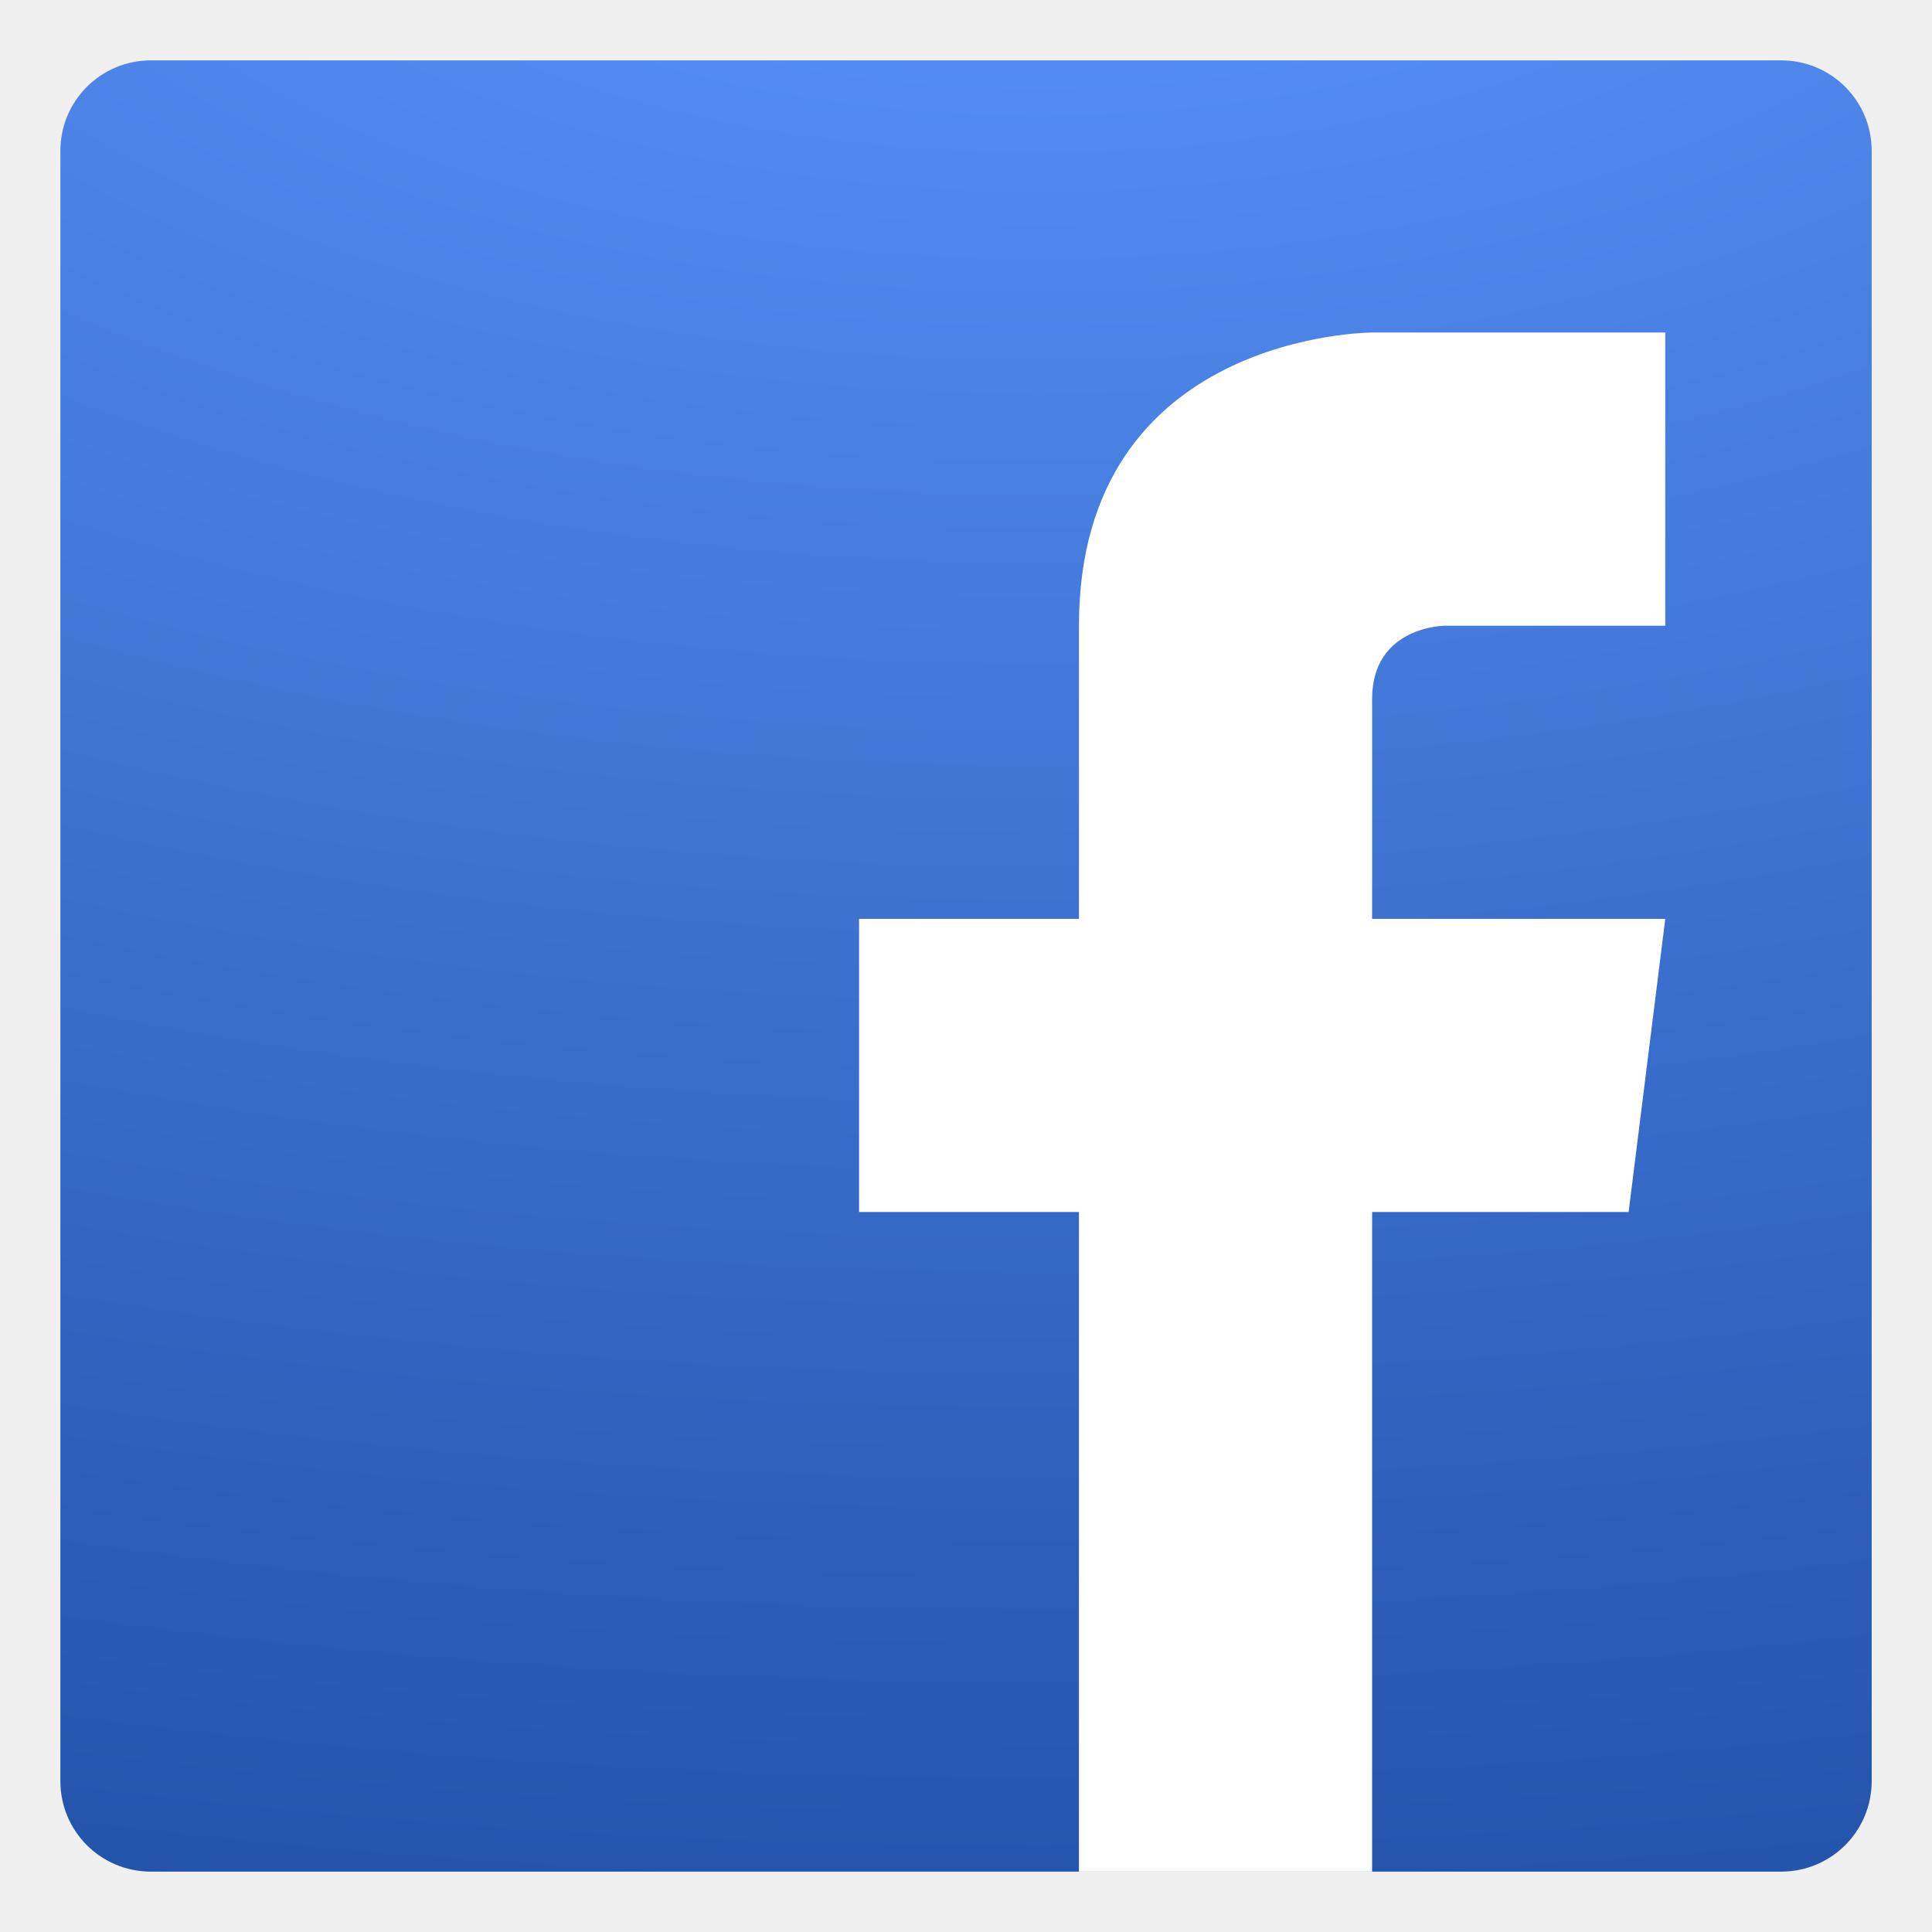
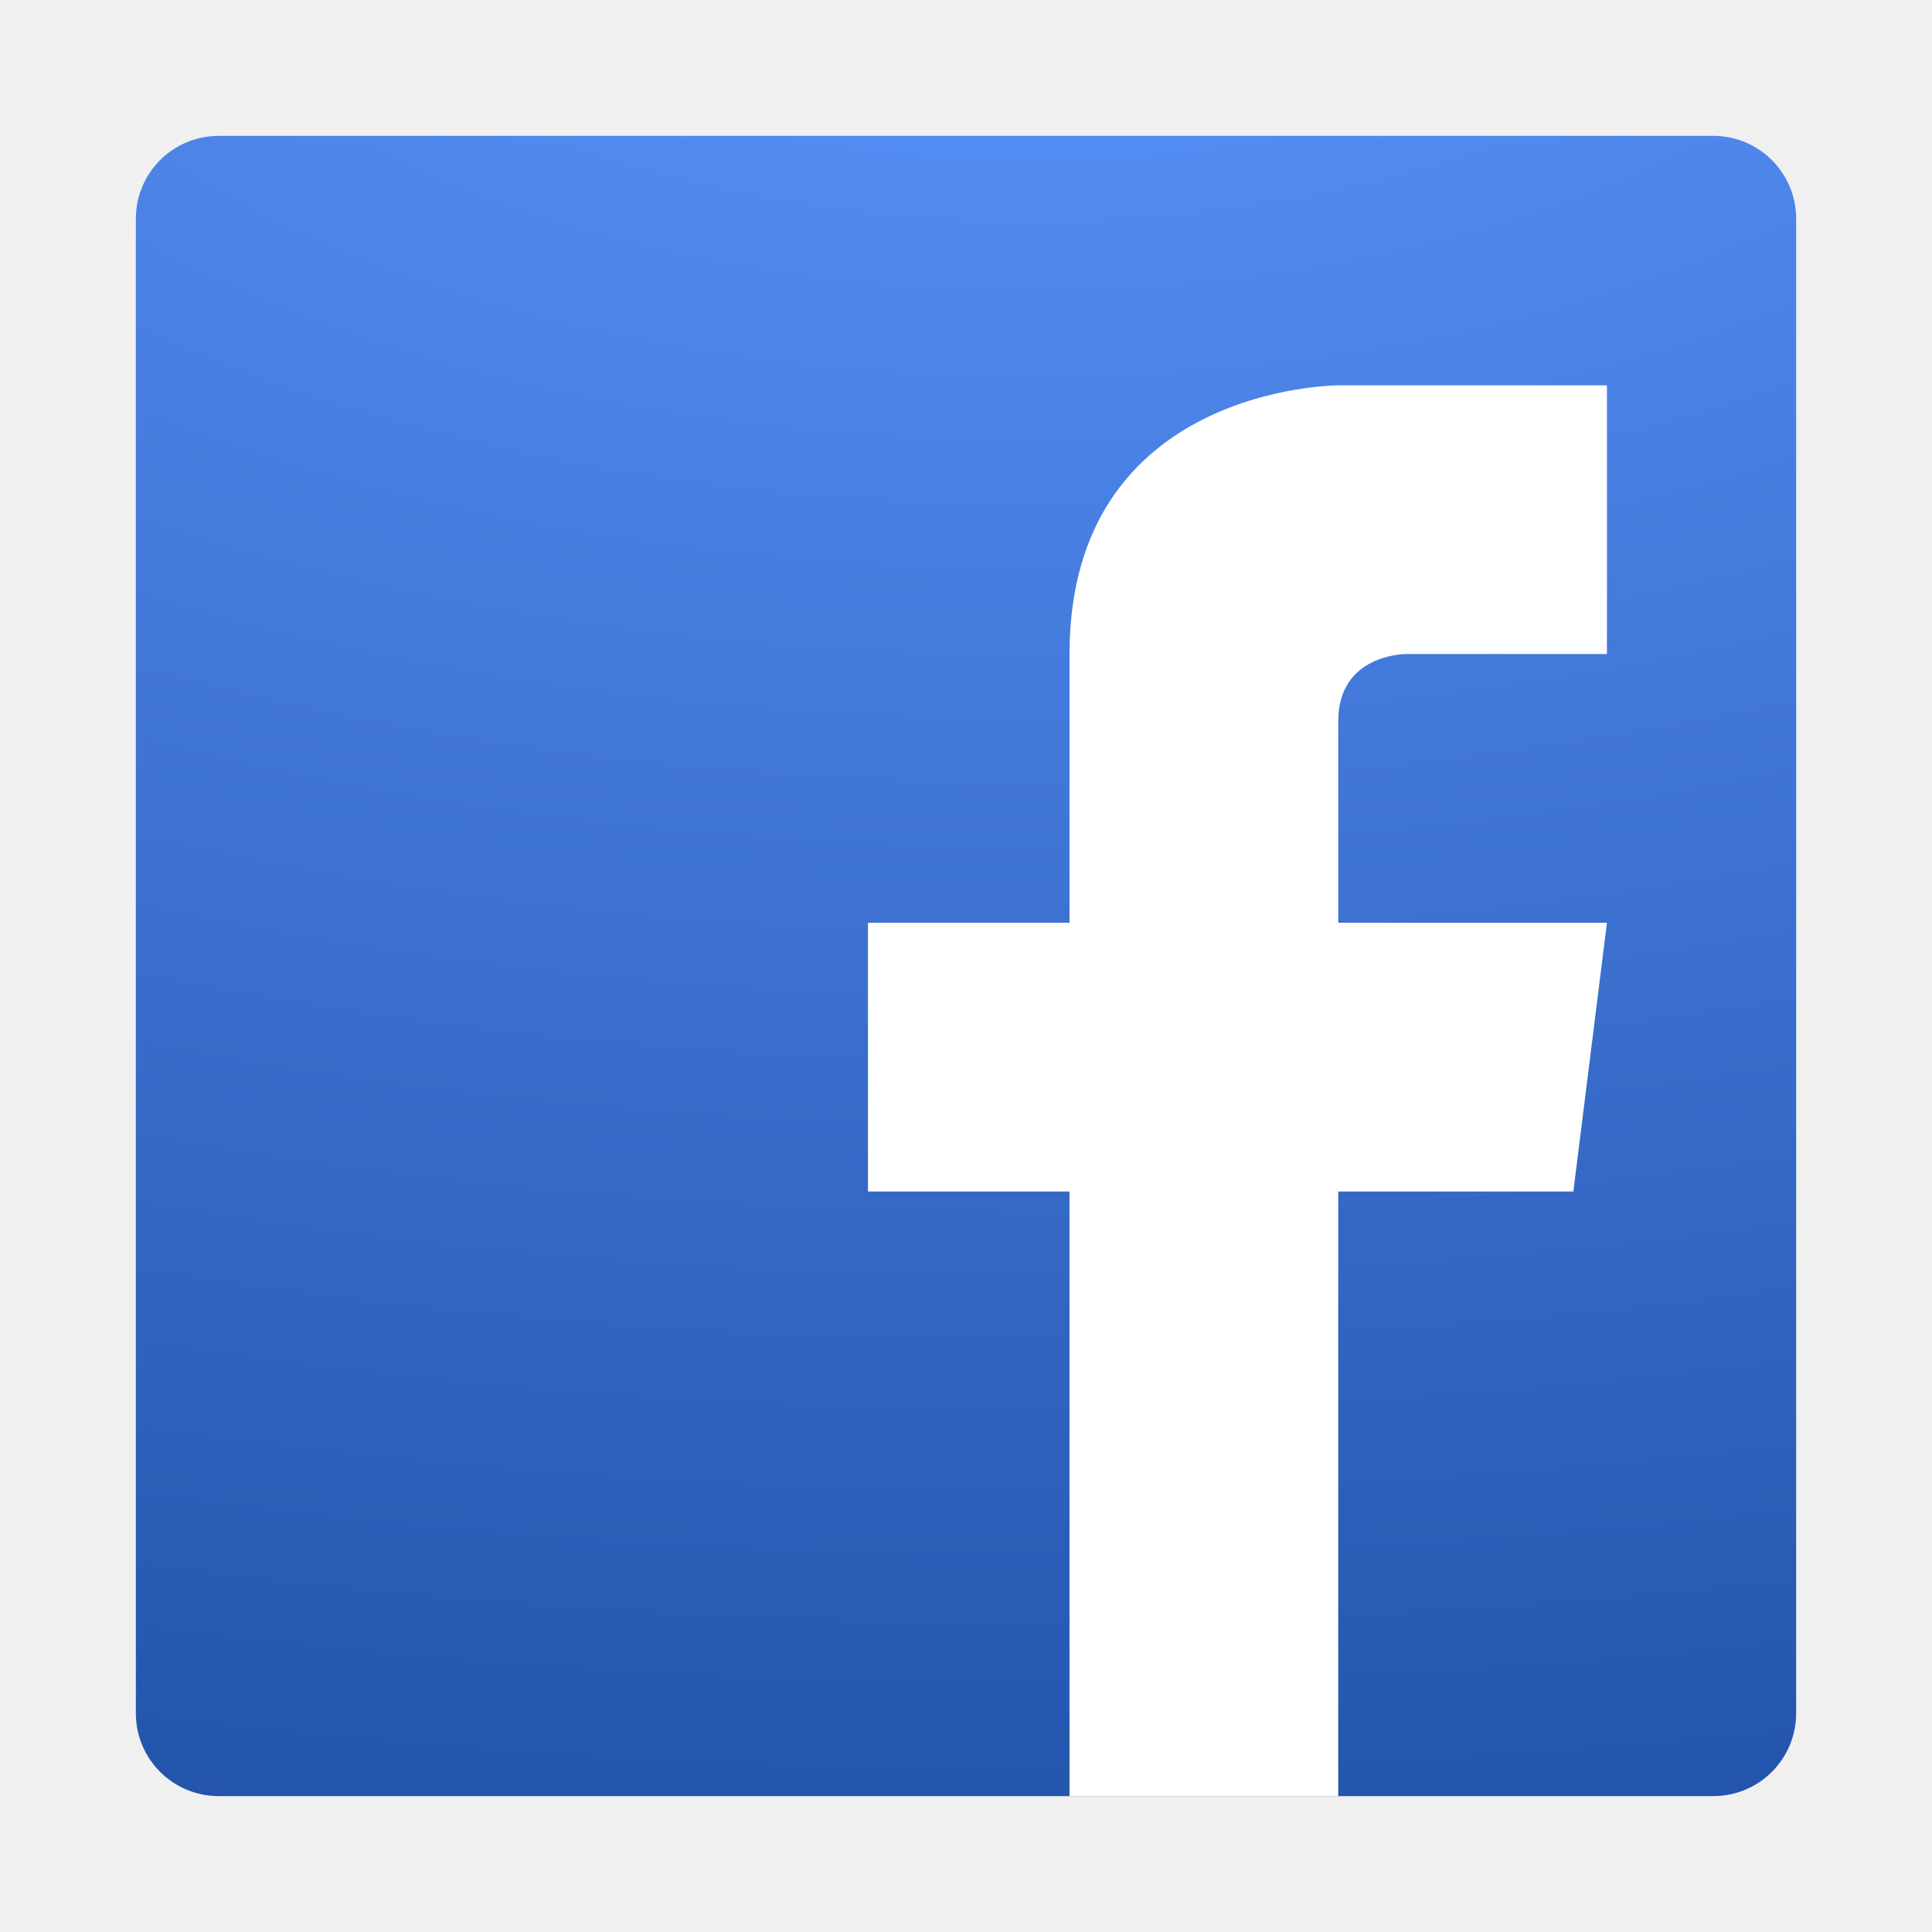
<svg xmlns="http://www.w3.org/2000/svg" xmlns:xlink="http://www.w3.org/1999/xlink" id="svg37" viewBox="0 0 64 64" version="1.0" enable-background="new" height="64" width="64">
  <defs id="defs15">
    <radialGradient gradientUnits="userSpaceOnUse" gradientTransform="matrix(0,2.5253,-4.9716,0,10.95796,-25.898)" fx="9.725" r="12.672" cy="9.909" cx="10.255" id="radialGradient5521-1">
      <stop id="stop4" offset="0" stop-color="#5c96ff" />
      <stop id="stop6" offset="1" stop-color="#1e4ea4" />
    </radialGradient>
    <filter color-interpolation-filters="sRGB" height="1.096" width="1.096" y="-0.048" x="-0.048" id="filter975">
      <feGaussianBlur id="feGaussianBlur9" stdDeviation="0.56" />
    </filter>
    <filter color-interpolation-filters="sRGB" height="1.073" width="1.14" y="-0.037" x="-0.07" id="filter871">
      <feGaussianBlur id="feGaussianBlur12" stdDeviation="1.28" />
    </filter>
    <linearGradient id="linearGradient873" x1="-48.646" x2="-32.772" y1="-6.301" y2="9.574" gradientTransform="matrix(3.779602,0,0,3.779602,185.864,25.81351)" gradientUnits="userSpaceOnUse">
      <stop stop-color="#28afea" offset="0" id="stop866" />
      <stop stop-color="#838be4" offset="1" id="stop868" />
    </linearGradient>
    <radialGradient r="12.672" fx="9.725" cy="9.909" cx="10.255" gradientTransform="matrix(0,6.108087,-12.02509,0,153.5764,-69.34108)" gradientUnits="userSpaceOnUse" id="radialGradient903" xlink:href="#radialGradient5521-1" />
  </defs>
-   <path d="M 5 2 C 3.338 2 2 3.338 2 5 L 2 59 C 2 60.662 3.338 62 5 62 L 59.002 62 C 60.664 62 62.002 60.662 62.002 59 L 62.002 5 C 62.002 3.338 60.664 2 59.002 2 L 5 2 z " style="color:#000000;fill:url(#radialGradient903);stroke-width:2.419;enable-background:accumulate" id="rect901" />
-   <g transform="matrix(0.6069566,0,0,0.6069566,-7.959212,-112.8035)" id="g914">
-     <g id="g912">
-       <g transform="translate(-3e-5,-160)" enable-background="new" id="g910">
-         <path d="m 88,364 c 0,0 -16,0 -16,16 v 16 H 60 v 16 h 12 v 36 h 16 v -36 h 14 l 2,-16 H 88 v -12 c 0,-4 4,-4 4,-4 h 12 v -16 z" color="#000000" enable-background="new" fill="#ffffff" style="text-indent:0;text-decoration:none;text-decoration-line:none;text-transform:none" id="path908" />
+   <g id="g851" transform="matrix(0.9166368,0,0,0.9166368,2.666726,2.66762)">
+     <path d="M 5,2 C 3.338,2 2,3.338 2,5 v 54 c 0,1.662 1.338,3 3,3 h 54.002 c 1.662,0 3,-1.338 3,-3 V 5 c 0,-1.662 -1.338,-3 -3,-3 z" style="color:#000000;fill:url(#radialGradient903);stroke-width:2.419;enable-background:accumulate" id="rect901" />
+     <g transform="matrix(0.6069566,0,0,0.6069566,-7.959212,-112.8035)" id="g914">
+       <g id="g912">
+         <g transform="translate(-3e-5,-160)" enable-background="new" id="g910">
+           <path d="m 88,364 c 0,0 -16,0 -16,16 v 16 H 60 v 16 h 12 v 36 h 16 v -36 h 14 l 2,-16 H 88 v -12 c 0,-4 4,-4 4,-4 h 12 v -16 z" color="#000000" enable-background="new" fill="#ffffff" style="text-indent:0;text-decoration:none;text-decoration-line:none;text-transform:none" id="path908" />
+         </g>
      </g>
    </g>
  </g>
</svg>
